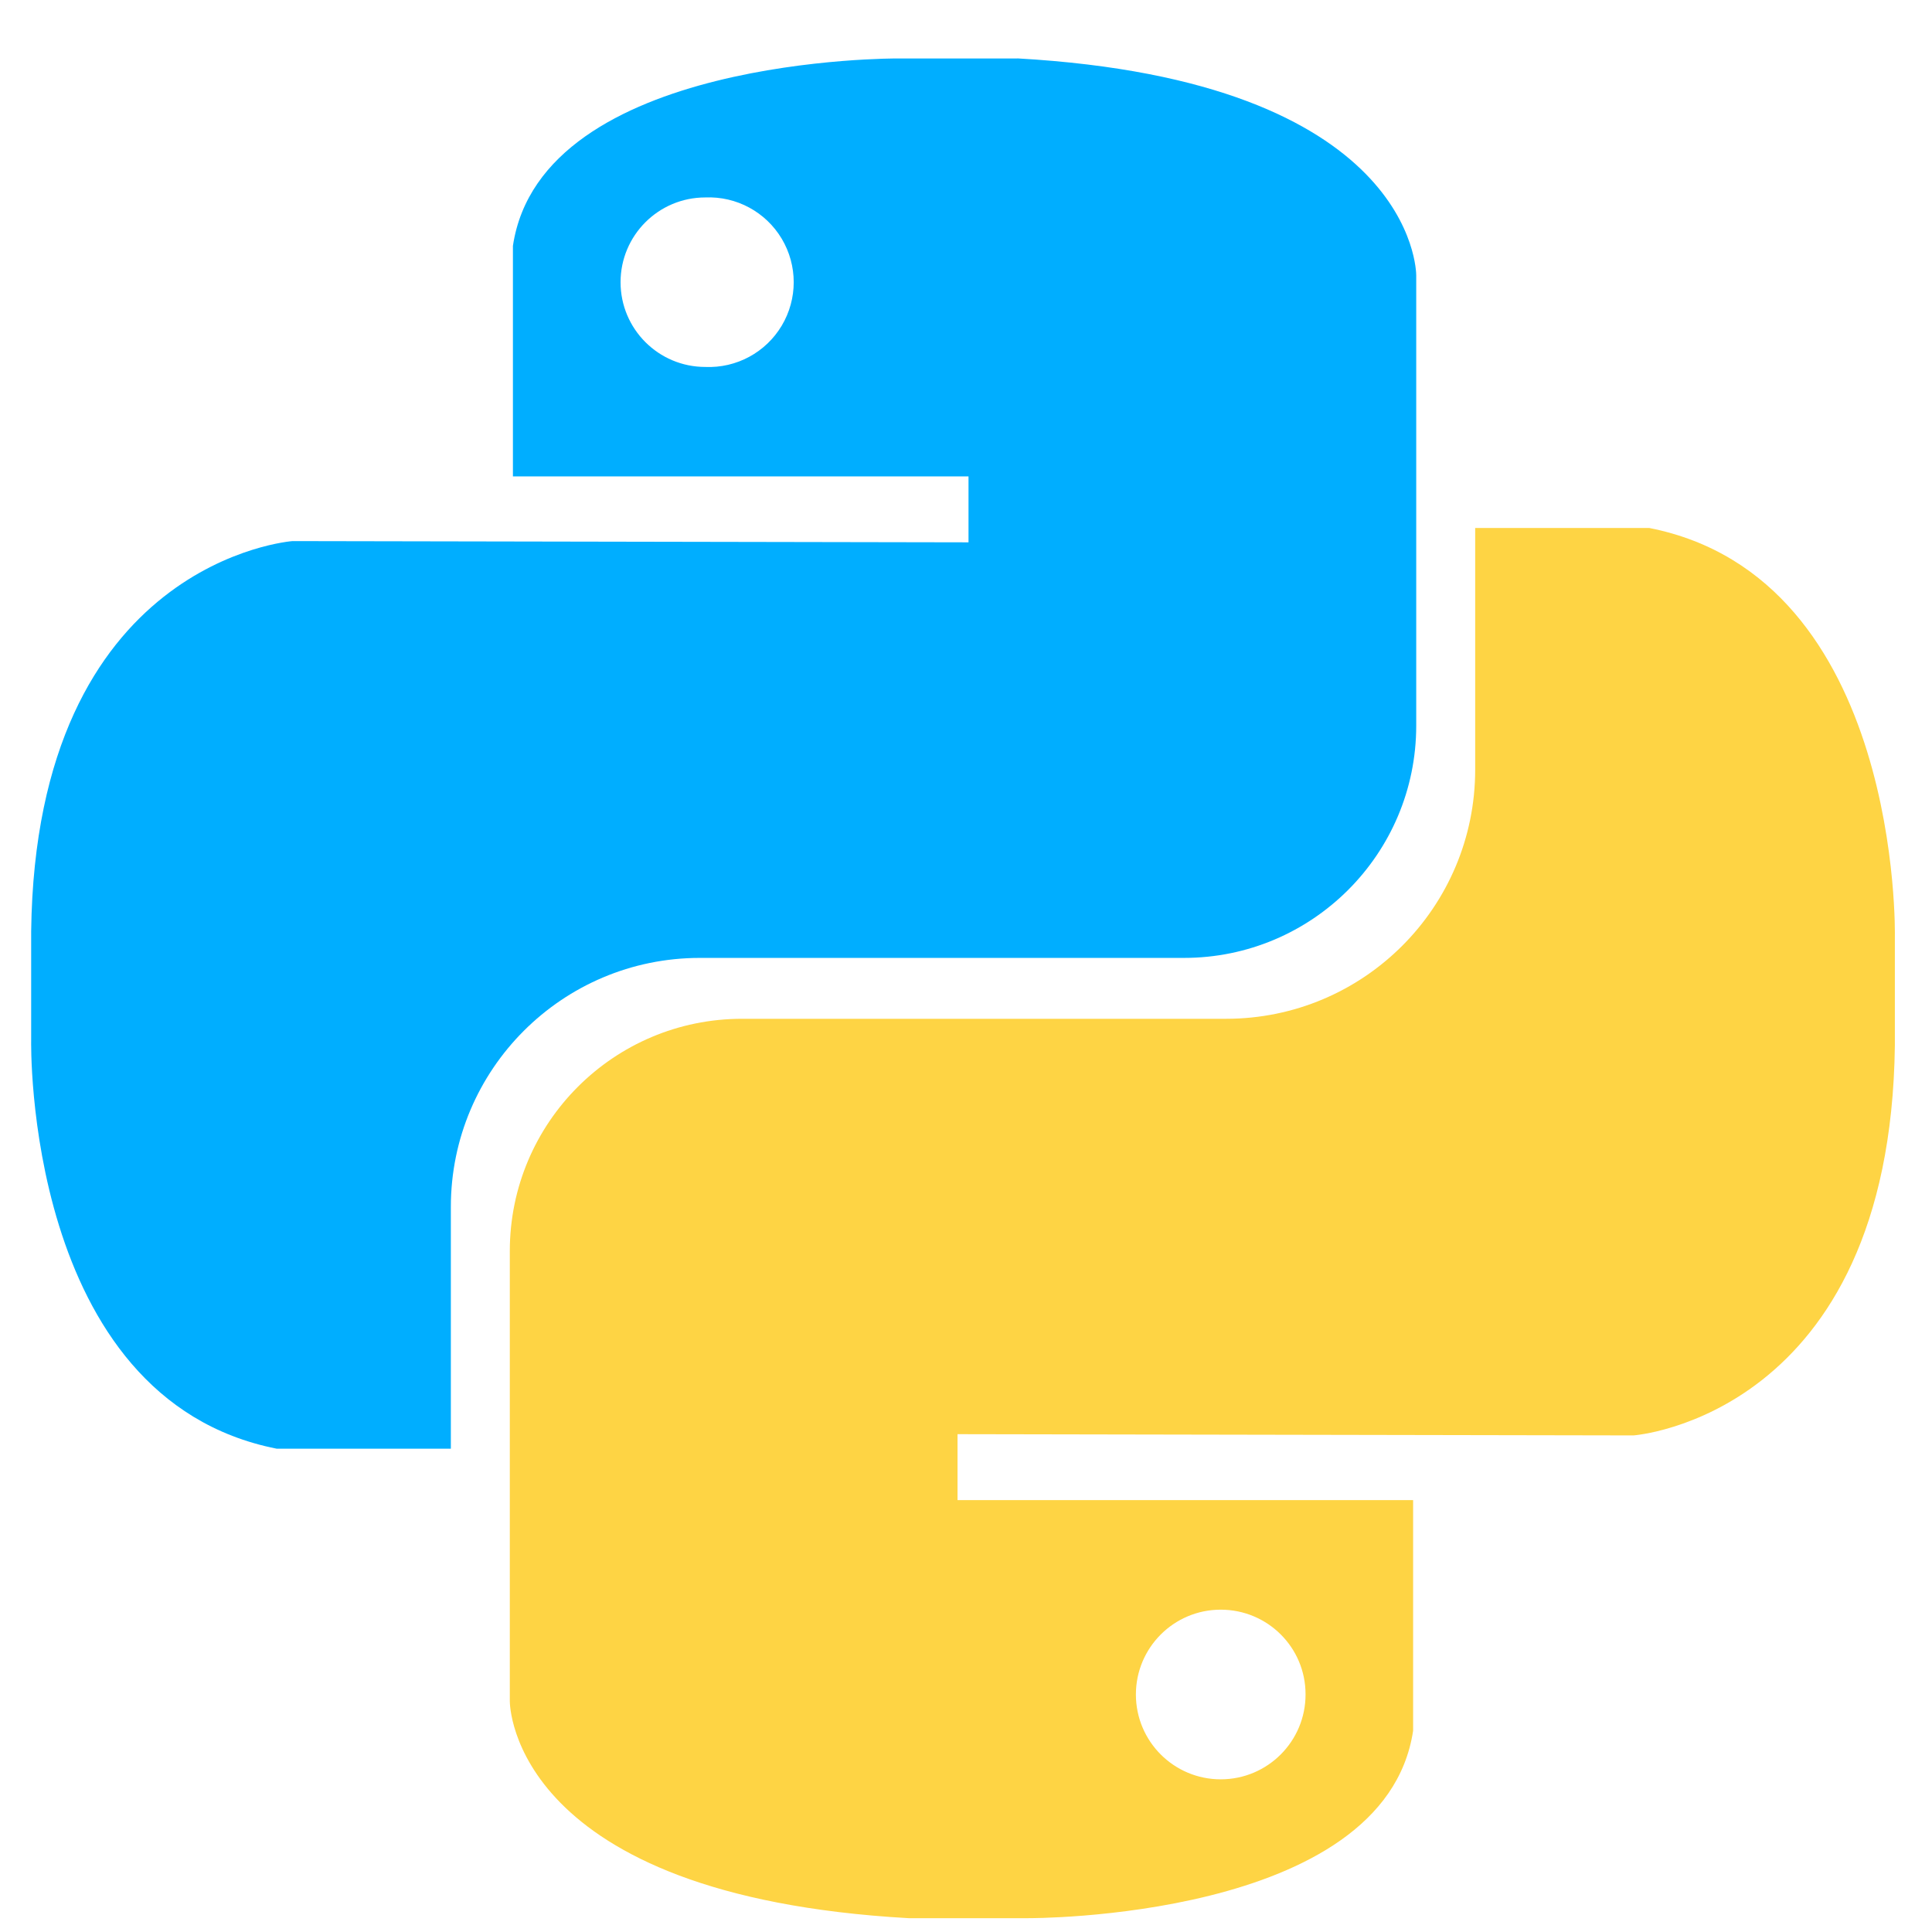
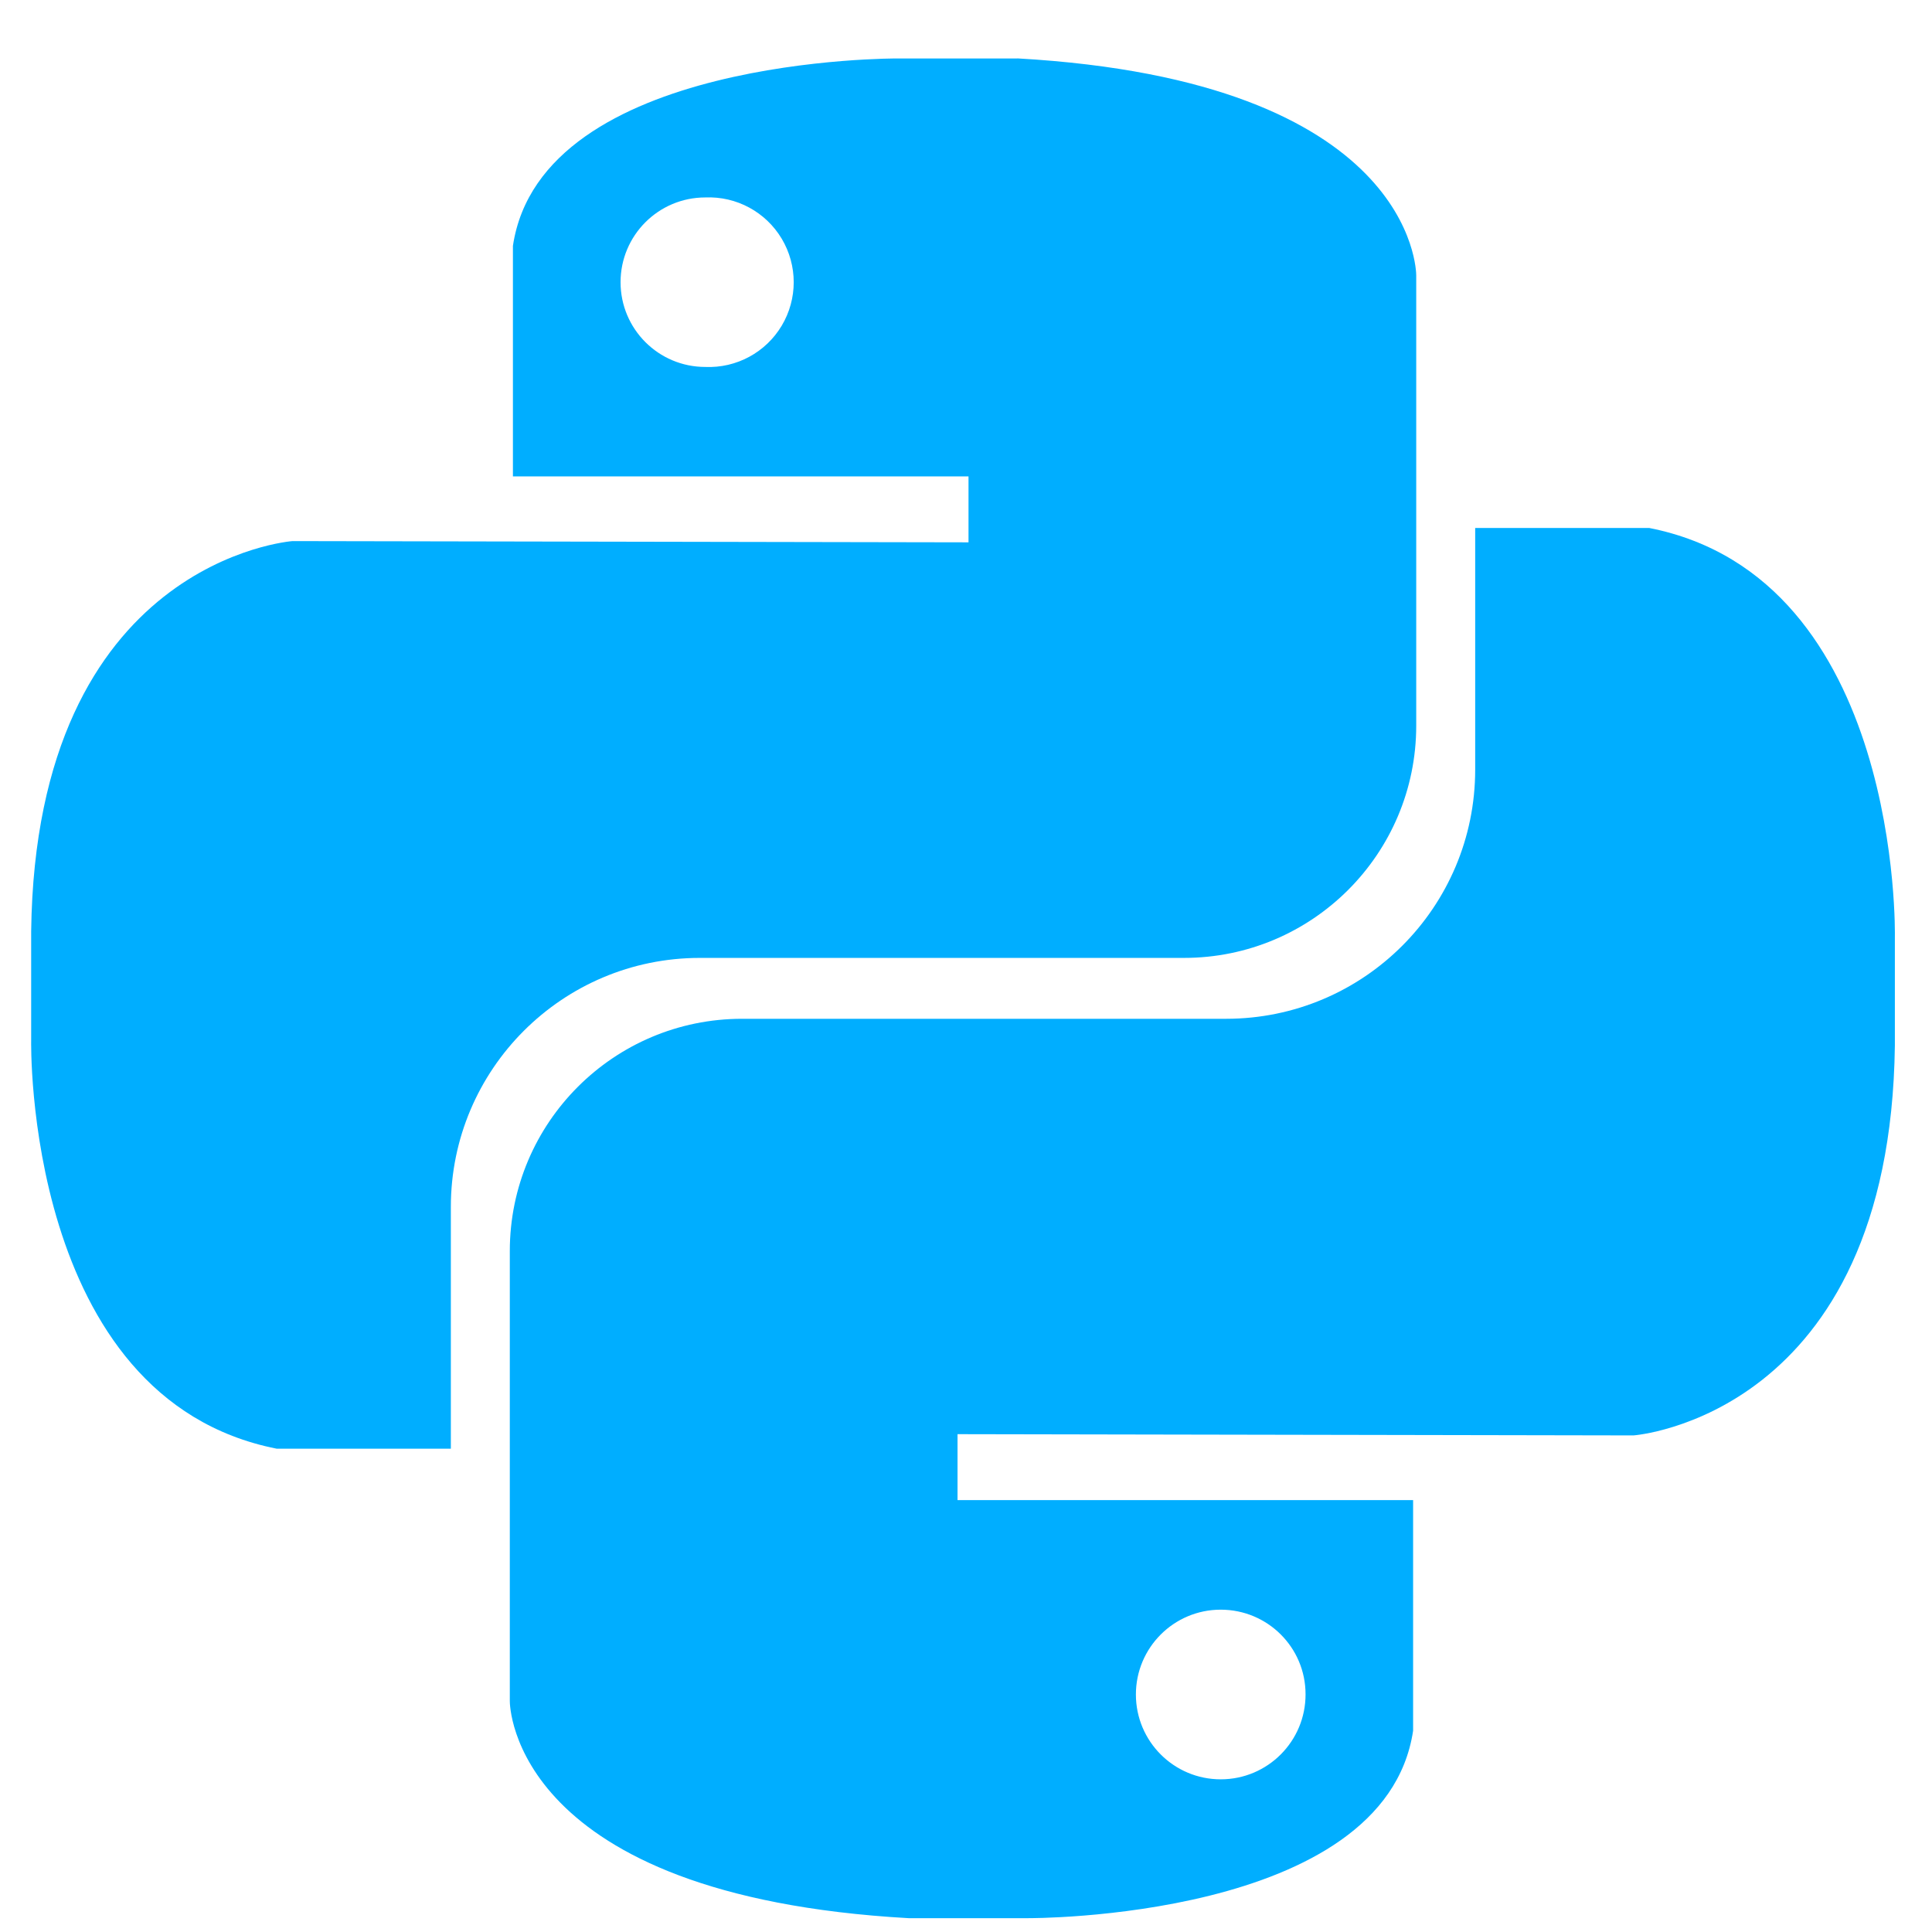
<svg xmlns="http://www.w3.org/2000/svg" width="1024" height="1024" class="icon" version="1.1">
  <g class="layer">
    <path d="m373.83,194.49a44.92,44.92 0 1 1 0,-89.84a44.96,44.96 0 1 1 0,89.84m165.43,-163.51l-63.23,0s-189.11,-1.28 -204.17,99.33l0,122.19l241.47,0l0,34.95l-358.3,-0.66s-136.03,9.94 -138.51,206.74l0,57.75s-3.96,190.03 130.12,216.55l92.32,0l0,-128.09a132,132 0 0 1 132.06,-132.03l256.43,0a123.11,123.11 0 0 0 123.18,-123.12l0,-238.62c0,-2.25 -1.19,-103.13 -211.37,-115.02" fill="#00aeff" id="svg_1" />
-     <path d="m647.01,853.16c24.84,0 44.96,20.01 44.96,44.85a44.96,44.96 0 1 1 -44.96,-44.85m-165.43,163.51l63.23,0s189.14,1.22 204.17,-99.36l0,-122.22l-241.47,0l0,-34.95l358.27,0.66s136.06,-9.88 138.54,-206.65l0,-57.74s3.96,-190.04 -130.12,-216.56l-92.32,0l0,128.03a132.06,132.06 0 0 1 -132.06,132.1l-256.47,0a123.11,123.11 0 0 0 -123.14,123.08l0,238.59c0,2.24 1.19,103.16 211.37,115.02" fill="#FED444" id="svg_2" />
+     <path d="m647.01,853.16c24.84,0 44.96,20.01 44.96,44.85a44.96,44.96 0 1 1 -44.96,-44.85m-165.43,163.51l63.23,0s189.14,1.22 204.17,-99.36l0,-122.22l-241.47,0l0,-34.95l358.27,0.66s136.06,-9.88 138.54,-206.65l0,-57.74s3.96,-190.04 -130.12,-216.56l-92.32,0l0,128.03a132.06,132.06 0 0 1 -132.06,132.1l-256.47,0a123.11,123.11 0 0 0 -123.14,123.08l0,238.59c0,2.24 1.19,103.16 211.37,115.02" fill="#00aeff" id="svg_2" />
  </g>
</svg>
